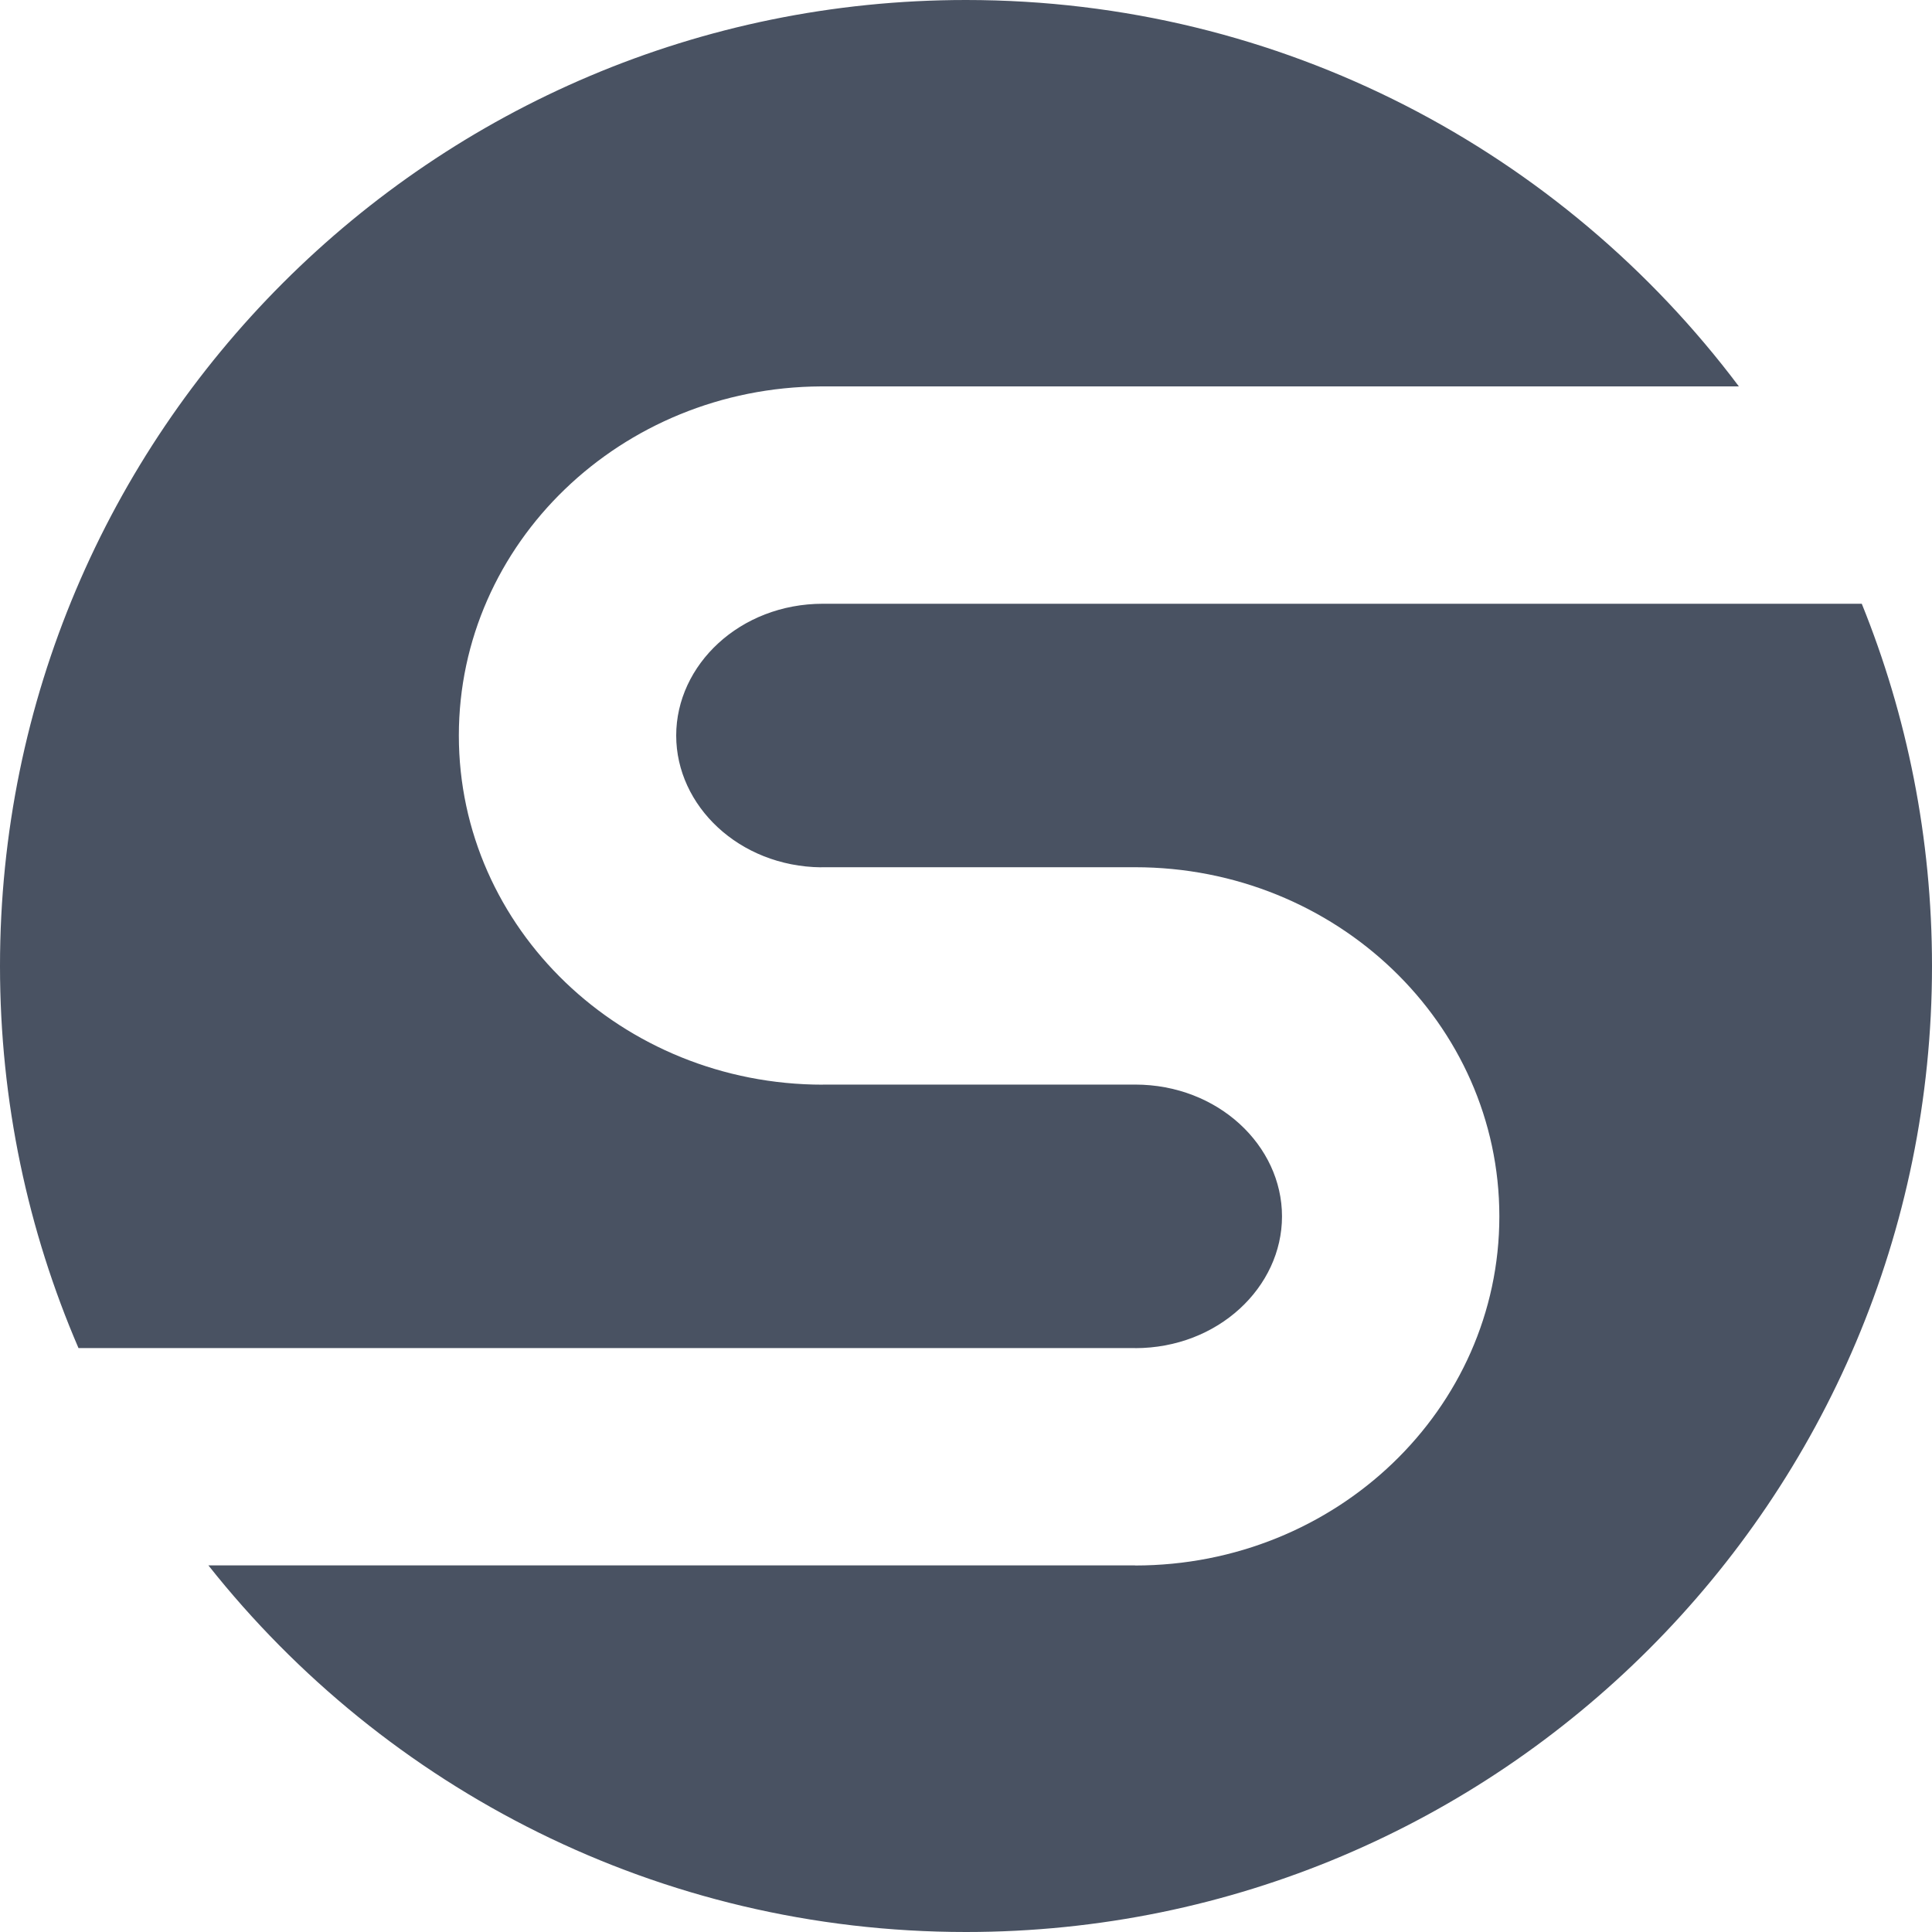
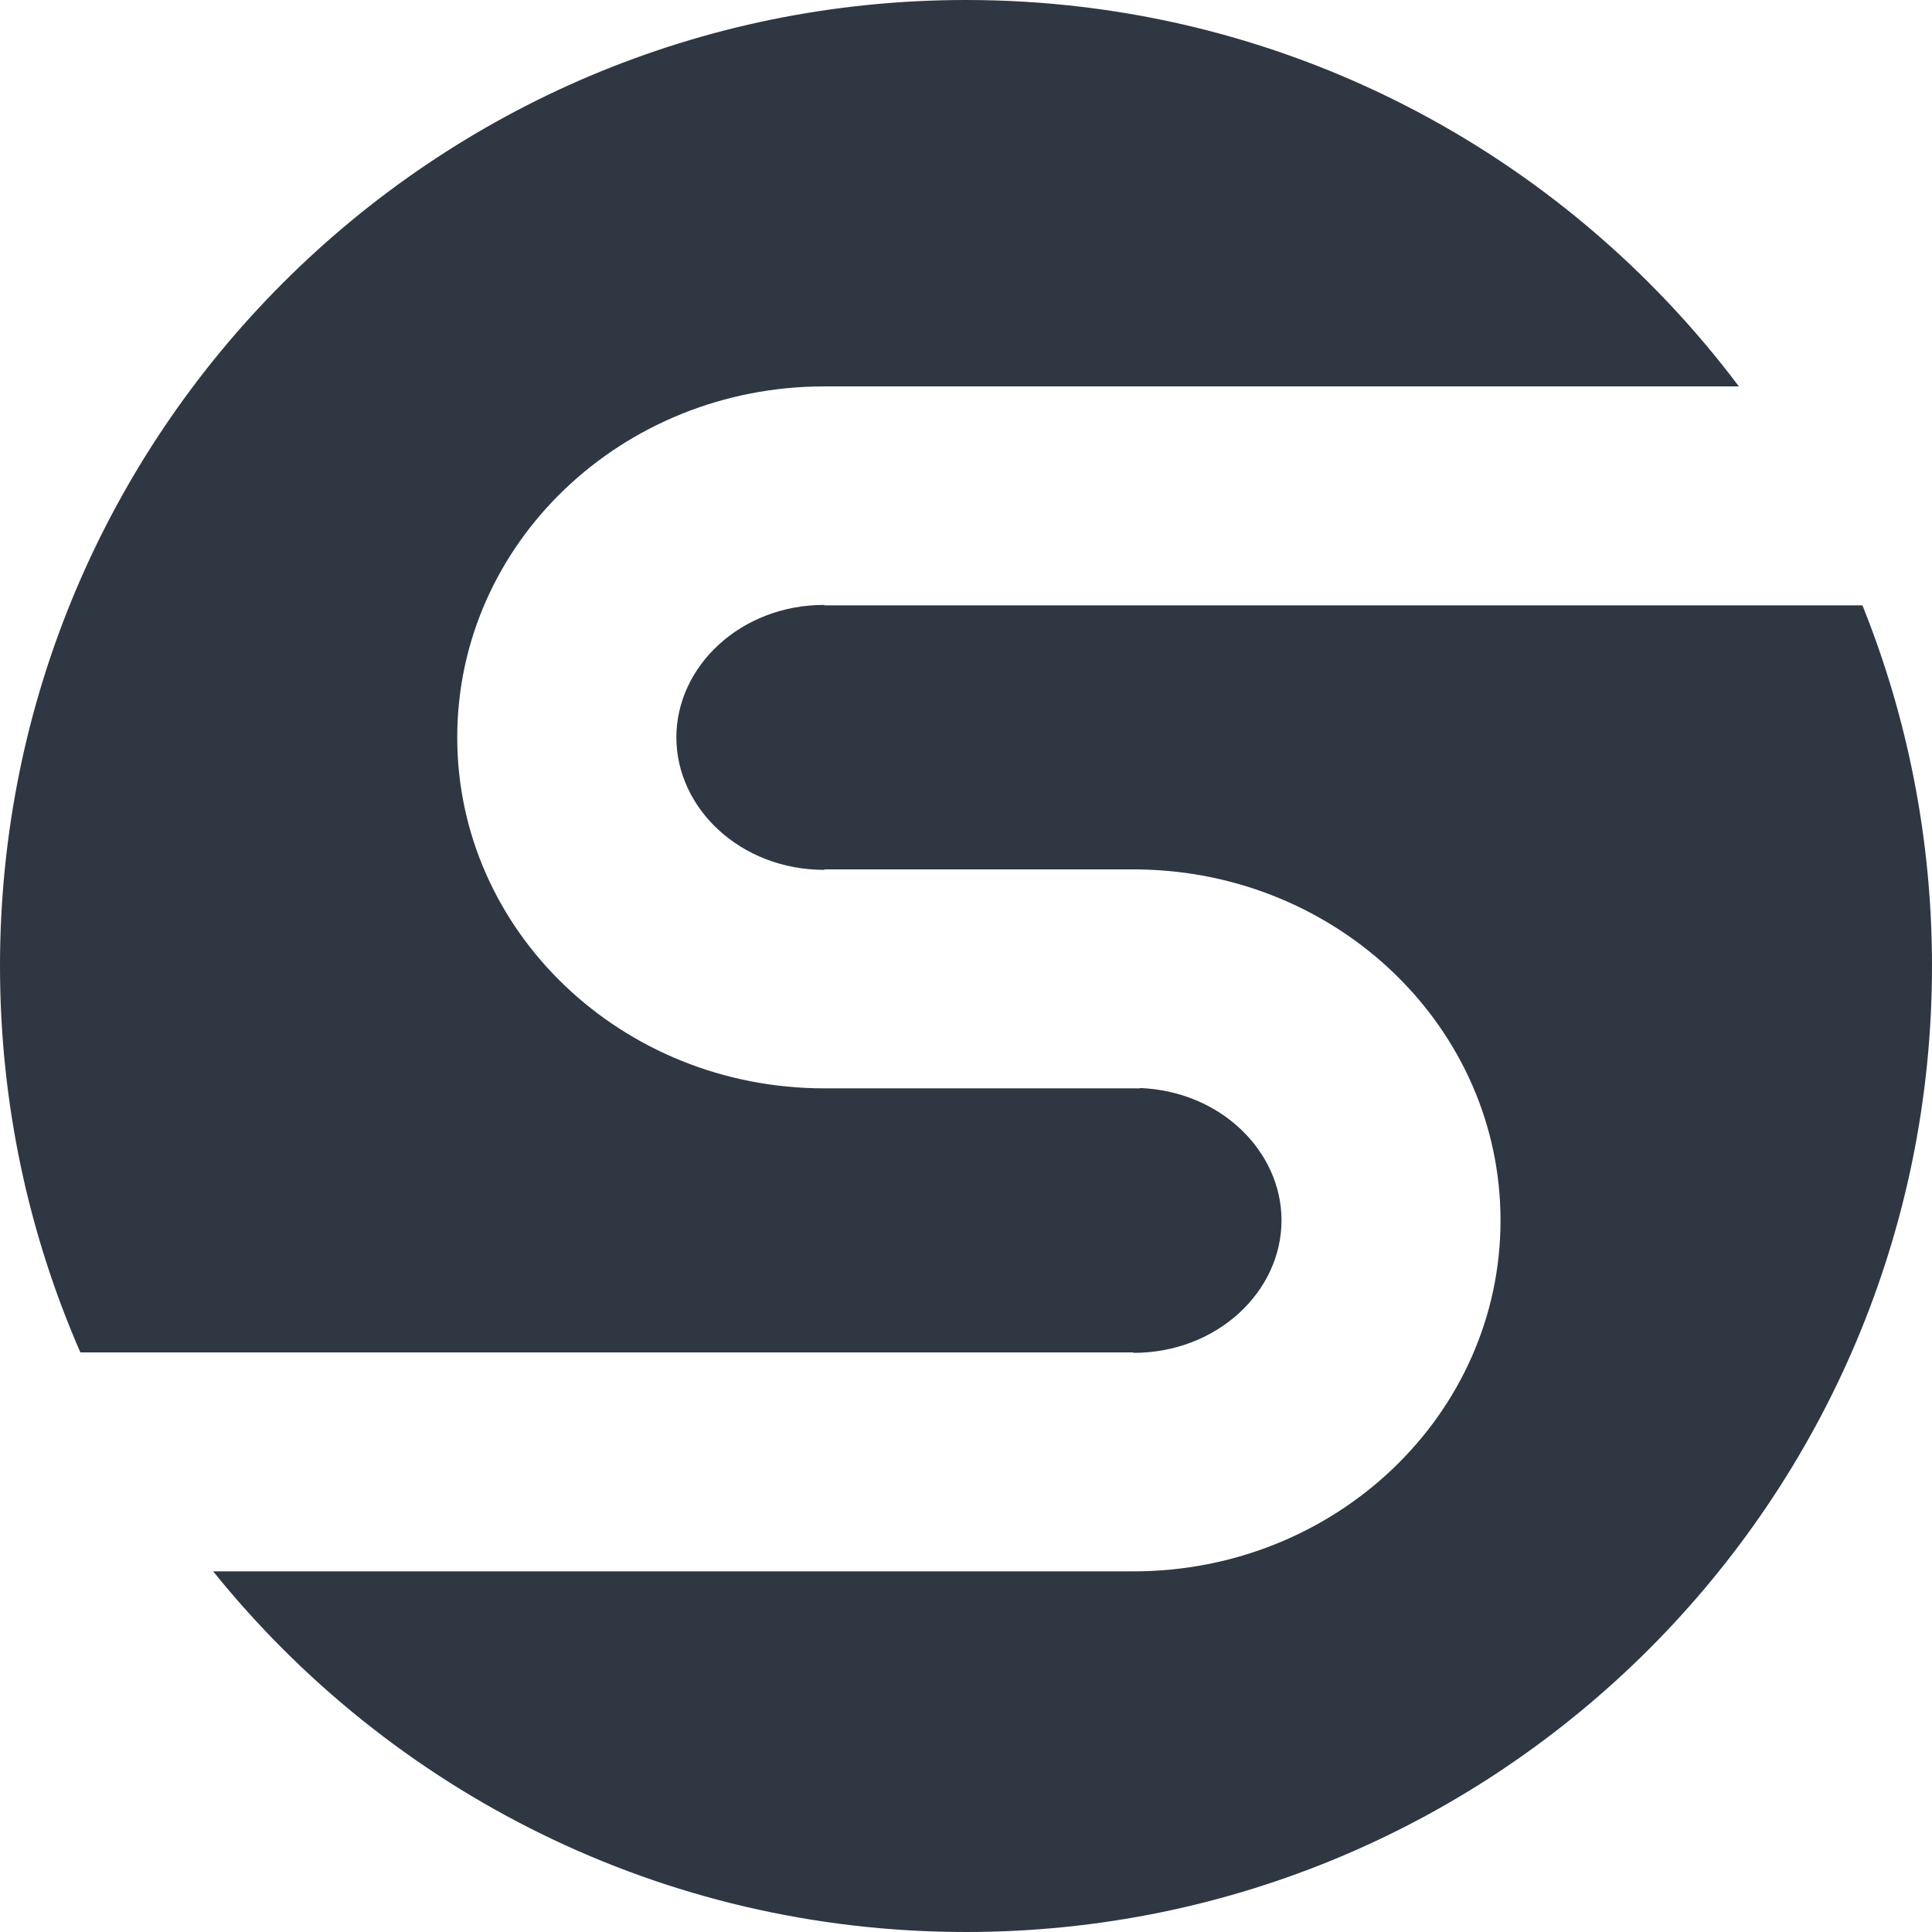
- <svg xmlns="http://www.w3.org/2000/svg" width="80px" height="80px" viewBox="0 0 80 80" version="1.1">
+ <svg xmlns="http://www.w3.org/2000/svg" width="300px" height="300px" viewBox="0 0 300 300" version="1.1">
  <defs />
  <g id="Symbols" stroke="none" stroke-width="1" fill="none" fill-rule="evenodd">
-     <g id="logo" fill="#495262">
-       <path d="M34,16 C25.709,16.04 19,22.497 19,30.457 C19,38.442 25.75,44.914 34.077,44.914 L34.077,44.91 L47,44.91 L47,35.91 L34,35.91 L34,35.914 C30.599,35.876 28,33.363 28,30.457 C28,27.53 30.638,25 34.077,25 L77.092,25 C78.967,29.632 80,34.695 80,40 C80,62.091 62.091,80 40,80 C27.285,80 15.956,74.068 8.63,64.82 L47,64.82 L47,55.82 L3.25,55.82 C1.159,50.968 0,45.619 0,40 C0,17.909 17.909,0 40,0 C53.087,0 64.705,6.284 72.003,16 L34,16 Z M47,35.91 L47,44.91 C50.444,44.91 53.085,47.441 53.085,50.367 C53.085,53.293 50.444,55.824 47,55.824 L47,64.824 C55.331,64.824 62.085,58.352 62.085,50.367 C62.085,42.383 55.331,35.91 47,35.91 Z" id="Combined-Shape" />
+     <g id="logo" fill="#2F3743">
+       <path d="M177,135.008 L177,135 L128,135 L128,169 L177,169 L177,168.947 C189.522,169.421 198.993,178.753 198.993,189.5 C198.993,200.531 189.015,210.072 176,210.072 L176,244 C207.48,244 233,219.6 233,189.5 C233,159.72 208.019,135.518 177,135.008 Z M12.481,210 C4.453,191.626 0,171.333 0,150 C0,67.157 67.157,0 150,0 C199.075,0 242.645,23.567 270.011,60 L128,60 L128,94 L289.198,94 C296.165,111.303 300,130.204 300,150 C300,232.843 232.843,300 150,300 C102.746,300 60.595,278.149 33.1,244 L176,244 L176,210 L12.481,210 Z M128,169 L128,135.072 C114.999,135.072 105.026,125.536 105.026,114.5 C105.026,103.464 114.999,93.928 128,93.928 L128,60 C96.52,60 71,84.4 71,114.5 C71,144.6 96.52,169 128,169 Z" id="Combined-Shape" />
    </g>
  </g>
</svg>
